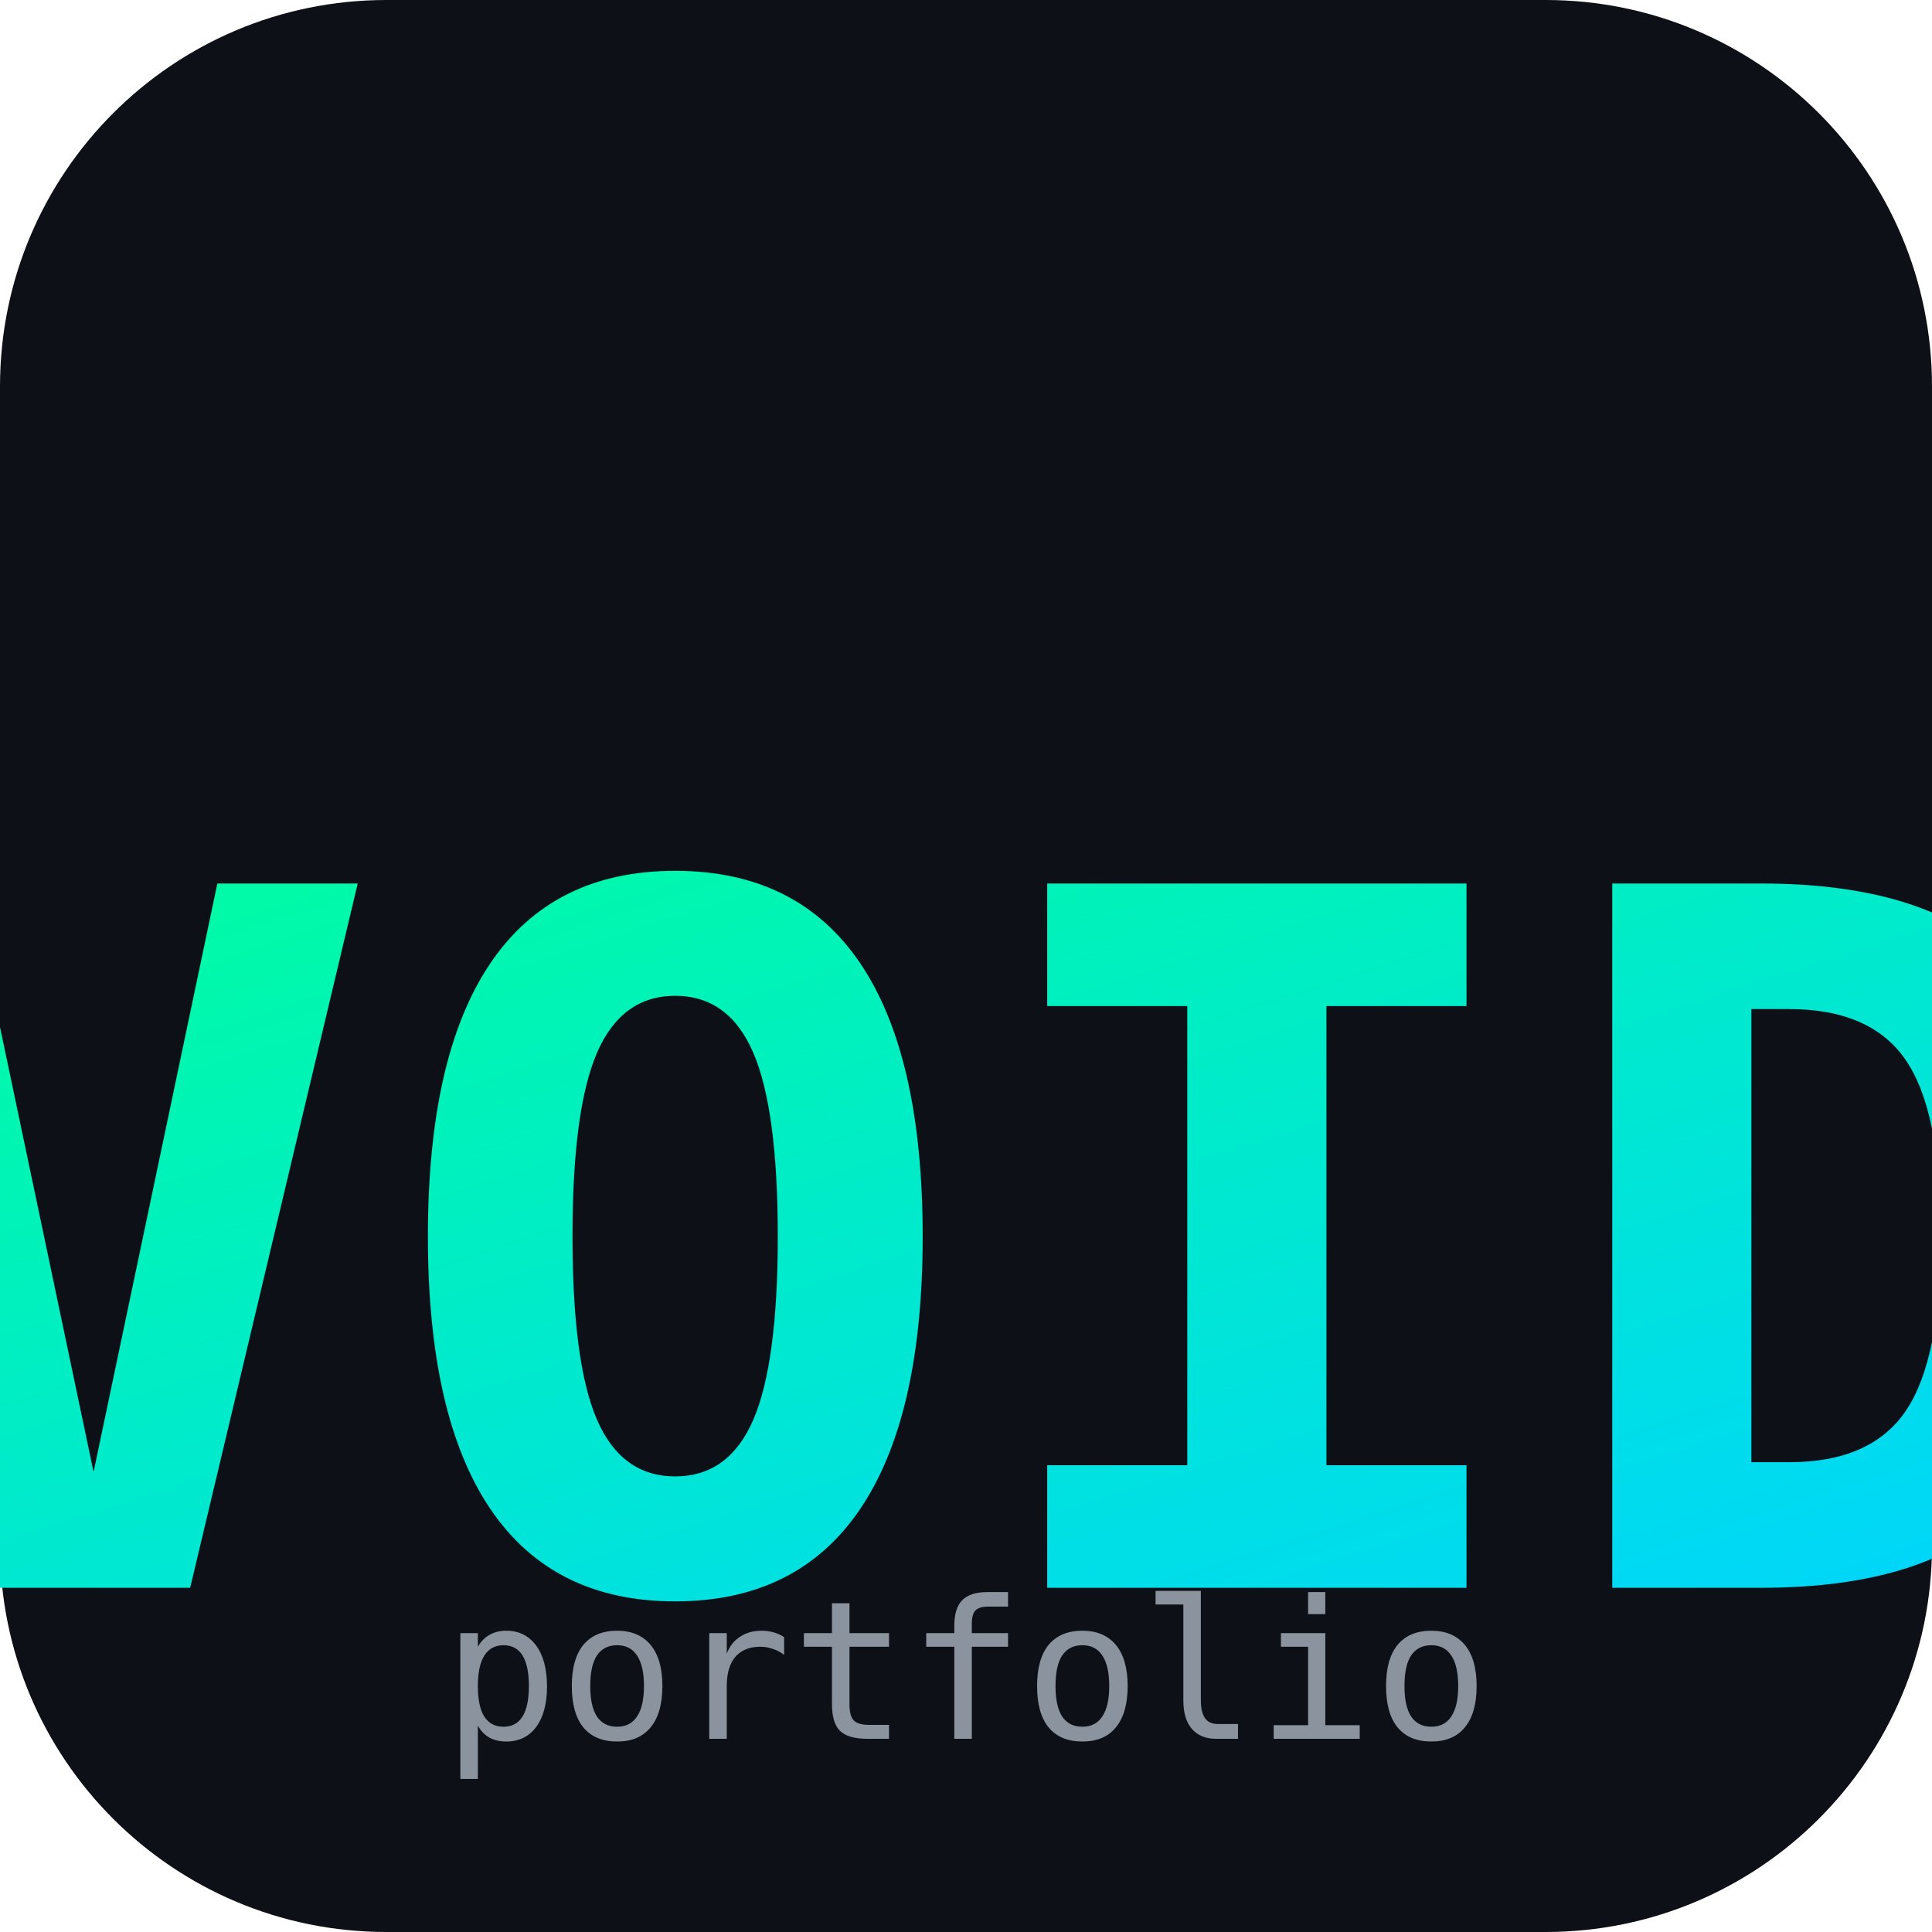
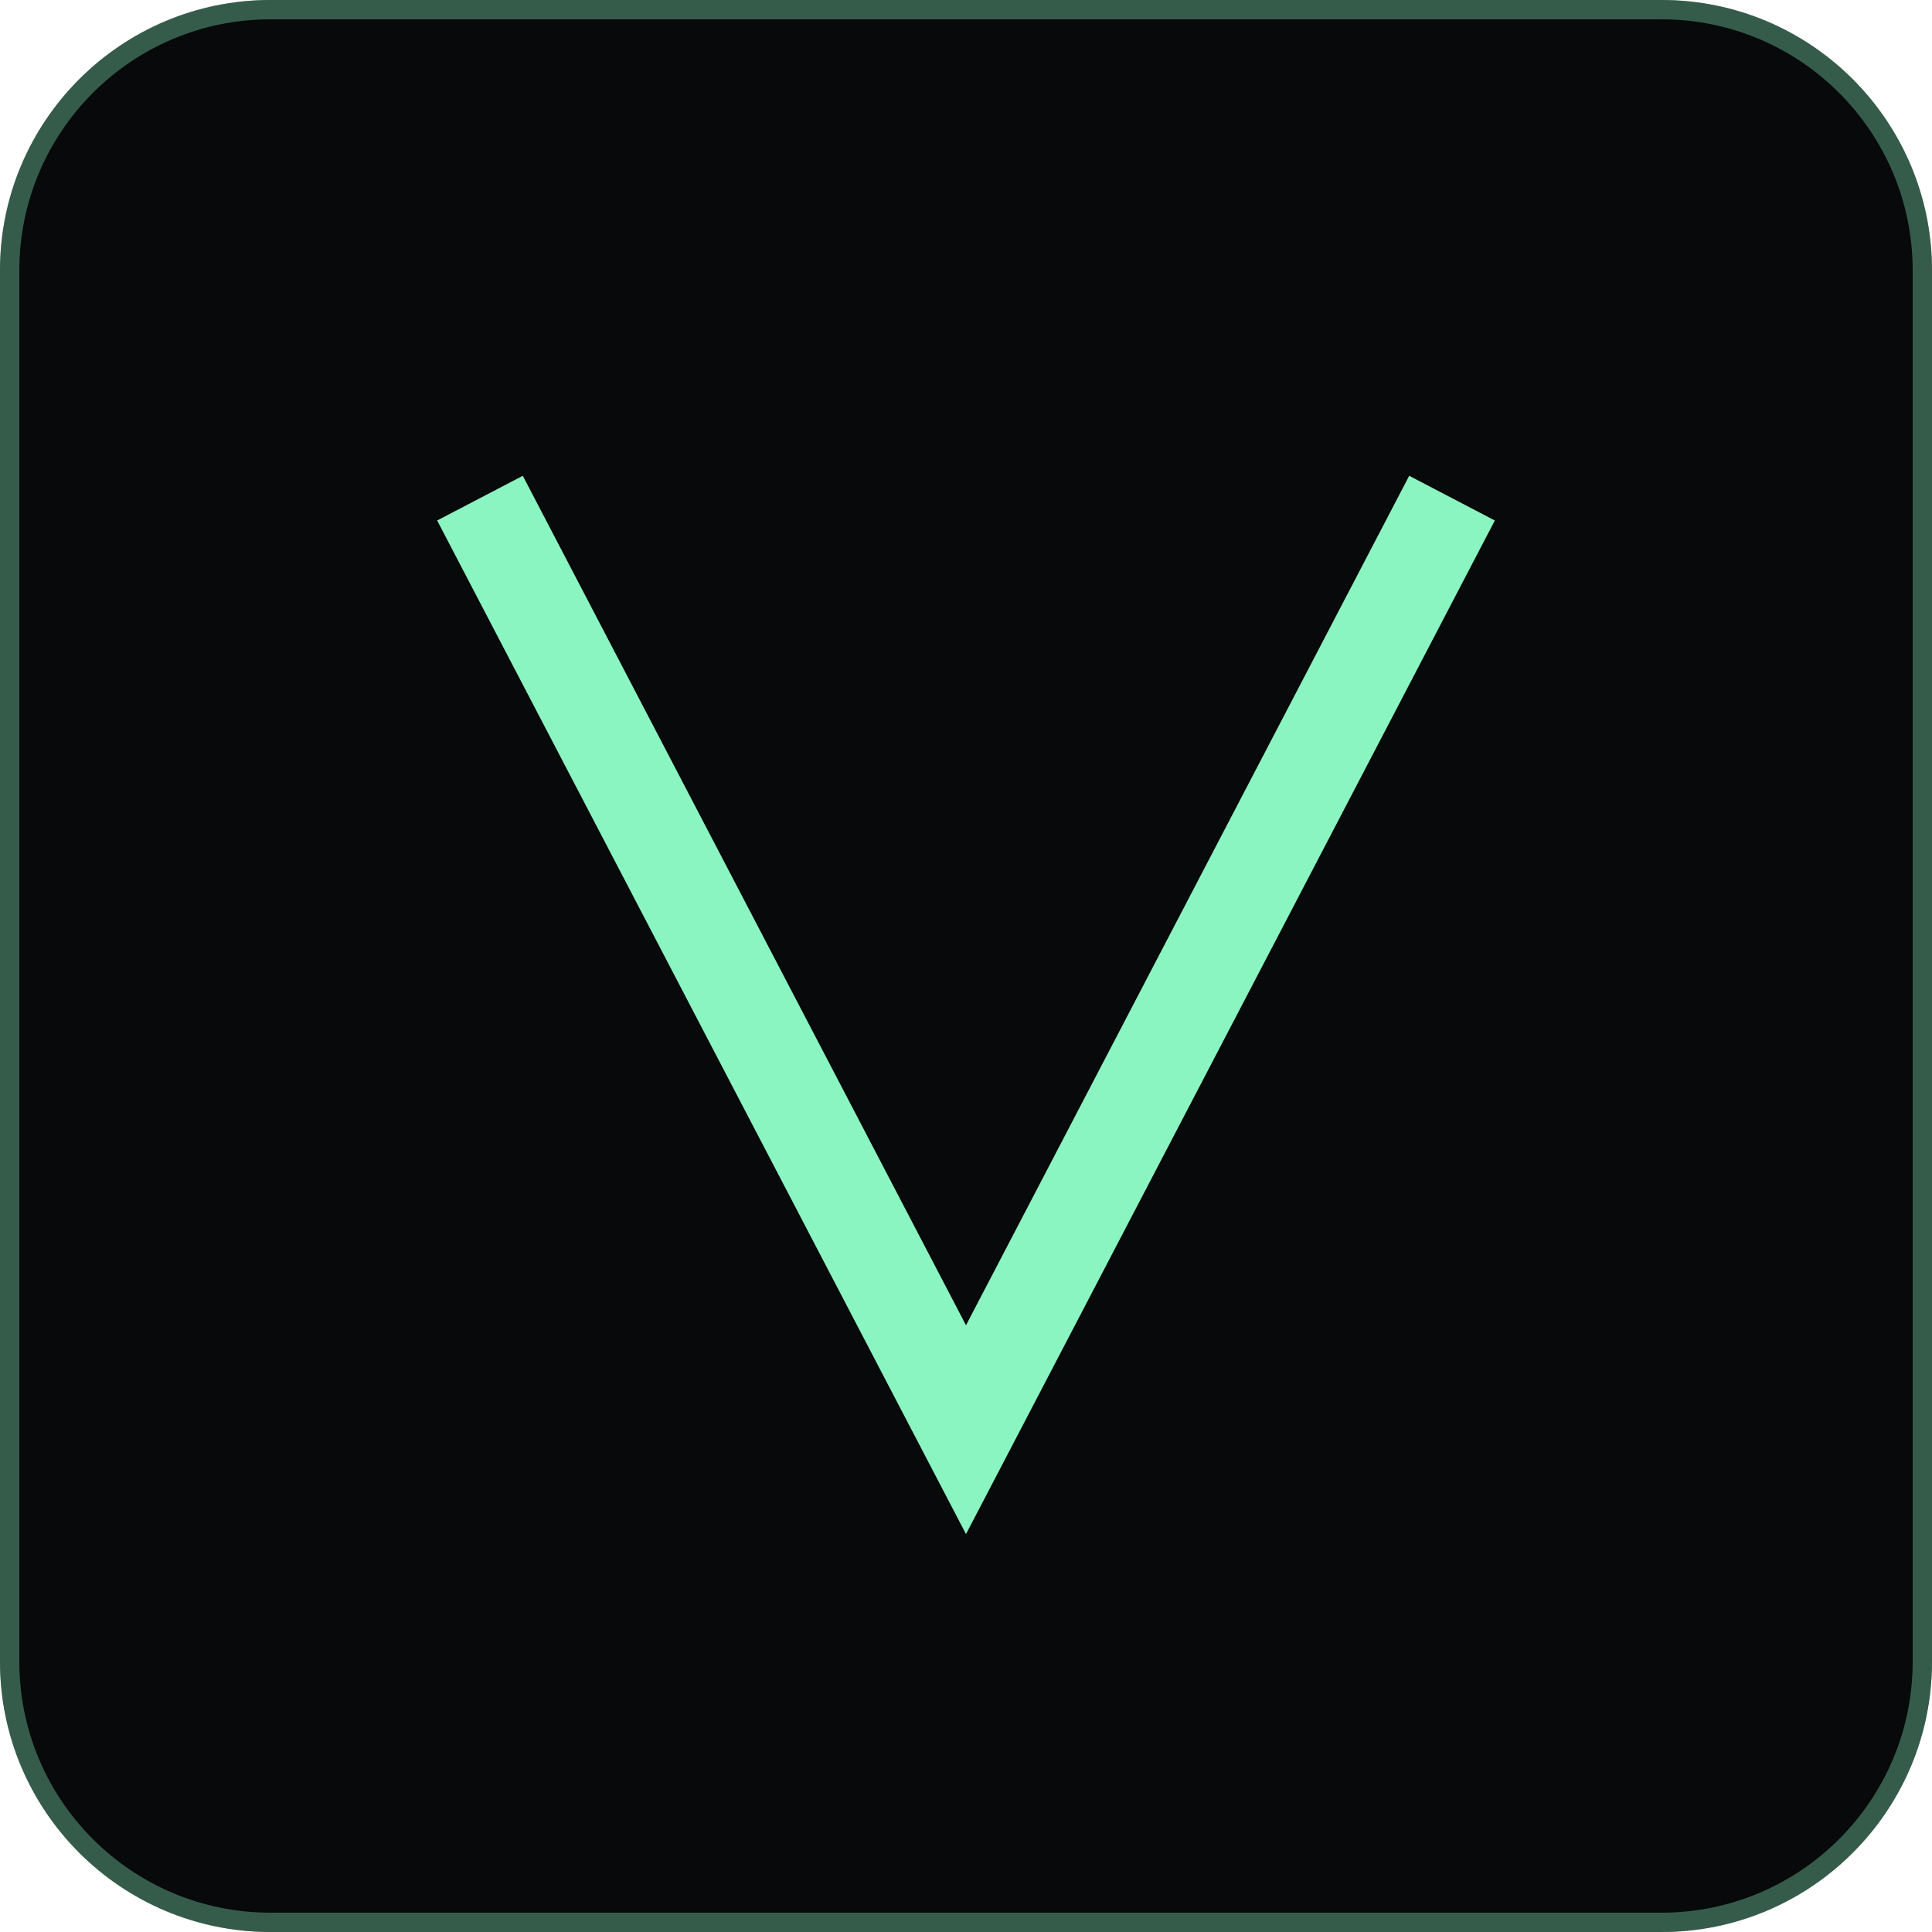
<svg xmlns="http://www.w3.org/2000/svg" viewBox="0 0 100 100">
-   <defs>
-     <linearGradient id="voidGrad" x1="0%" y1="0%" x2="100%" y2="100%">
-       <stop offset="0%" style="stop-color:#00ff9c;stop-opacity:1" />
-       <stop offset="100%" style="stop-color:#00d4ff;stop-opacity:1" />
-     </linearGradient>
-   </defs>
-   <rect width="100" height="100" rx="20" fill="#0d1117" />
-   <text x="50" y="68" font-family="monospace" font-size="50" font-weight="bold" fill="url(#voidGrad)" text-anchor="middle" dominant-baseline="middle">VOID</text>
-   <text x="50" y="90" font-family="monospace" font-size="10" fill="#8b949e" text-anchor="middle">portfolio</text>
+   <rect width="100" height="100" rx="14" fill="#07090A" />
+   <rect x="0.5" y="0.5" width="99" height="99" rx="13.5" fill="none" stroke="#8AF5C0" stroke-opacity="0.35" />
+   <path d="M26 28 L50 74 L74 28" fill="none" stroke="#8AF5C0" stroke-width="5" stroke-linecap="square" />
</svg>
